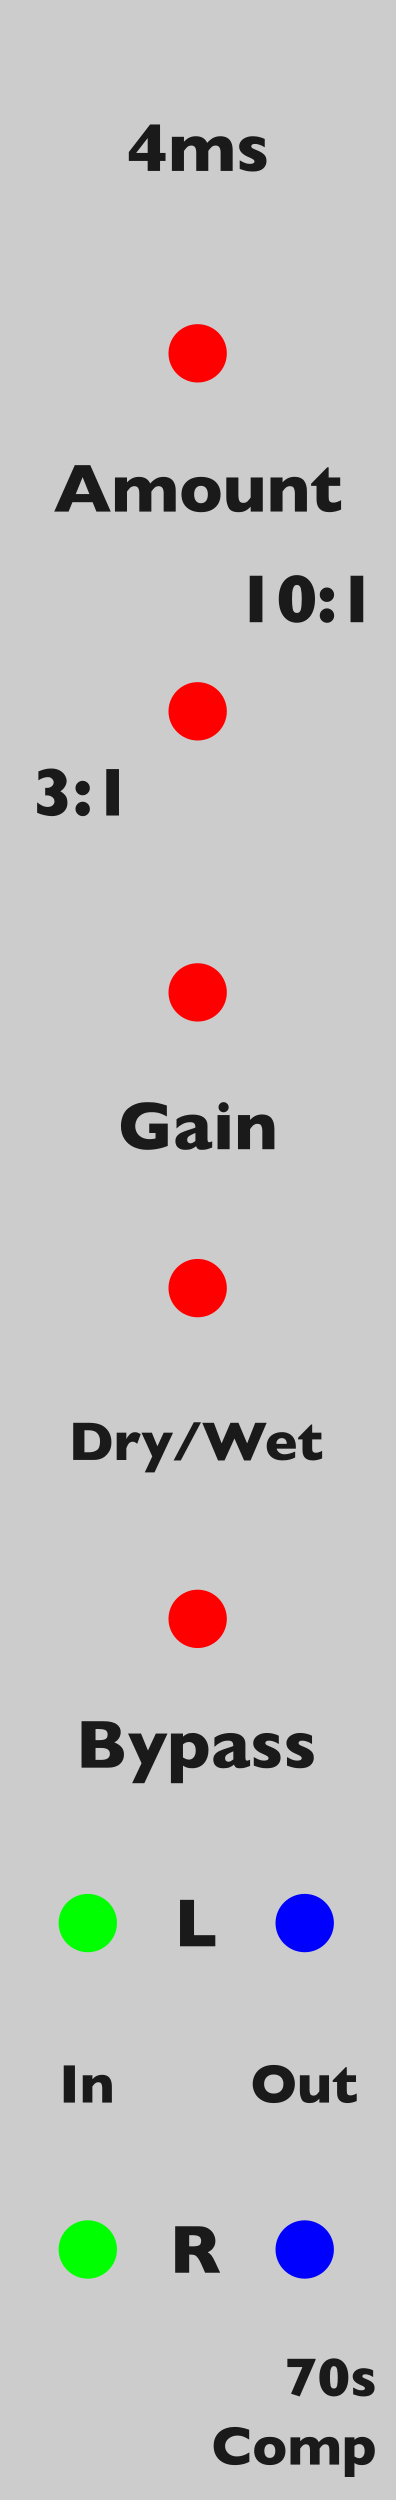
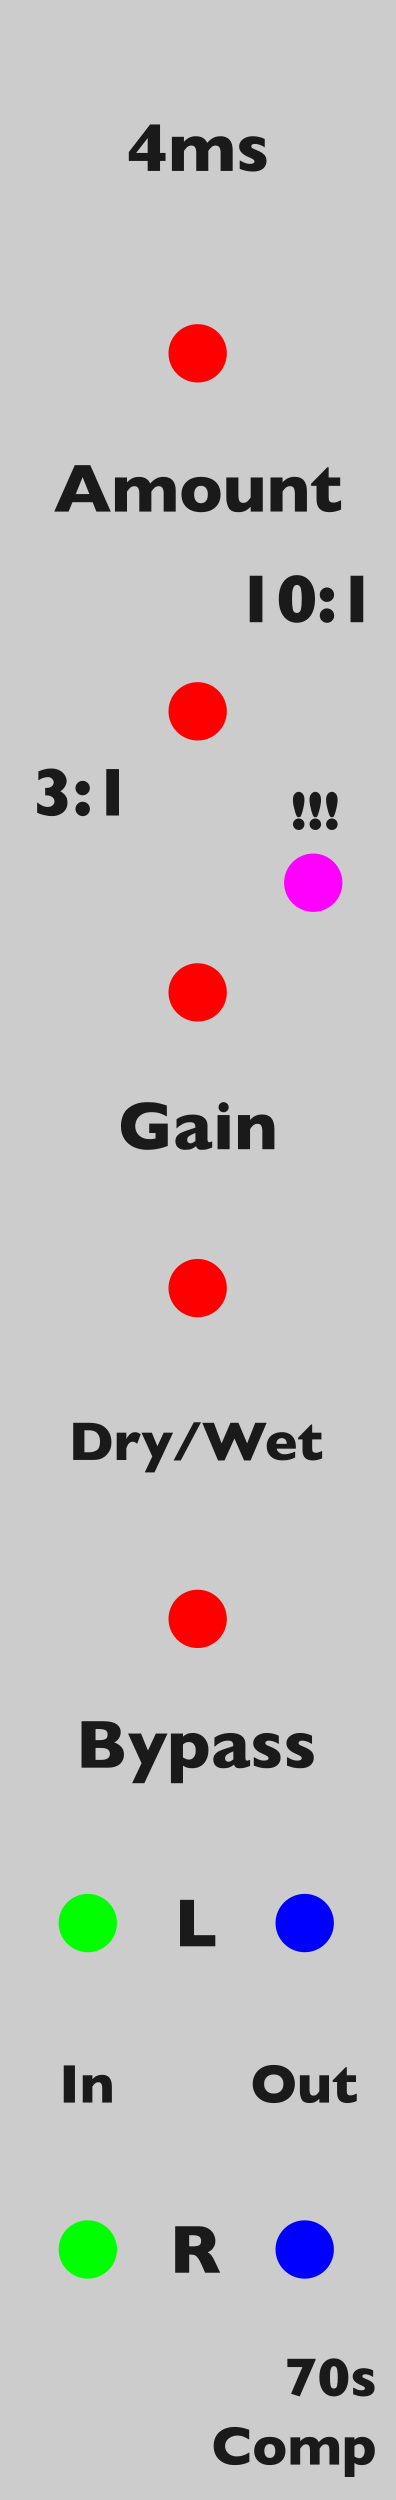
<svg xmlns="http://www.w3.org/2000/svg" width="20.32mm" height="128.5mm" viewBox="0 0 20.32 128.5" version="1.1" id="svg1">
  <defs id="defs1" />
  <g id="layer2">
    <path id="rect2" style="display:inline;fill:#cccccc;stroke-width:0.519" d="M -17.518,-11.67 H 33.202 V 137.028 h -50.72 z" />
    <path style="font-weight:bold;font-size:3.528px;font-family:'Gill Sans';-inkscape-font-specification:'Gill Sans Bold';text-align:center;text-anchor:middle;fill:#1a1a1a;stroke-width:0.519" d="M 8.509,8.271 H 8.226 V 8.786 H 7.591 V 8.271 H 6.621 V 7.816 L 7.715,6.399 H 8.226 V 7.861 H 8.509 Z M 7.591,7.861 V 7.096 L 6.998,7.861 Z M 11.959,8.786 H 11.339 V 7.851 q 0,-0.186 -0.062,-0.277 -0.06,-0.093 -0.193,-0.093 -0.129,0 -0.212,0.079 -0.083,0.078 -0.165,0.196 V 8.786 H 10.087 V 7.851 q 0,-0.177 -0.057,-0.274 -0.057,-0.096 -0.202,-0.096 -0.069,0 -0.127,0.028 -0.057,0.028 -0.093,0.062 -0.036,0.034 -0.088,0.102 -0.052,0.067 -0.065,0.084 V 8.786 H 8.835 V 7.033 h 0.62 v 0.251 q 0.14,-0.148 0.284,-0.215 0.145,-0.067 0.334,-0.067 0.09,0 0.171,0.017 0.081,0.016 0.158,0.055 0.079,0.04 0.143,0.109 0.064,0.069 0.102,0.16 0.15,-0.169 0.31,-0.255 0.162,-0.086 0.372,-0.086 0.21,0 0.351,0.084 0.143,0.084 0.21,0.245 0.069,0.158 0.069,0.386 z m 1.74,-0.512 q 0,0.241 -0.177,0.393 -0.176,0.15 -0.524,0.15 -0.195,0 -0.346,-0.034 -0.152,-0.036 -0.331,-0.102 V 8.24 q 0.157,0.09 0.272,0.136 0.115,0.047 0.253,0.047 0.233,0 0.233,-0.127 0,-0.043 -0.034,-0.076 -0.033,-0.034 -0.117,-0.076 Q 12.845,8.101 12.705,8.042 12.533,7.966 12.412,7.839 12.292,7.711 12.292,7.527 q 0,-0.131 0.079,-0.251 0.081,-0.121 0.243,-0.196 0.162,-0.078 0.391,-0.078 0.055,0 0.14,0.009 0.086,0.007 0.215,0.04 0.131,0.033 0.248,0.093 v 0.429 q -0.055,-0.033 -0.093,-0.055 -0.036,-0.022 -0.098,-0.05 -0.062,-0.028 -0.146,-0.048 -0.083,-0.022 -0.171,-0.022 -0.107,0 -0.146,0.041 -0.04,0.041 -0.04,0.083 0,0.043 0.041,0.081 0.041,0.036 0.184,0.091 0.207,0.079 0.331,0.164 0.124,0.083 0.176,0.183 0.053,0.1 0.053,0.236 z" id="text1" aria-label="4ms" />
    <path style="font-weight:bold;font-size:3.528px;font-family:'Gill Sans';-inkscape-font-specification:'Gill Sans Bold';text-align:center;text-anchor:middle;fill:#1a1a1a;stroke-width:0.519" d="M 5.693,26.296 H 4.955 L 4.761,25.812 H 3.724 L 3.526,26.296 H 2.788 L 3.844,23.908 H 4.64 Z M 4.595,25.396 4.246,24.525 3.893,25.396 Z m 4.437,0.899 H 8.412 v -0.935 q 0,-0.186 -0.062,-0.277 -0.06,-0.093 -0.193,-0.093 -0.129,0 -0.212,0.079 -0.083,0.078 -0.165,0.196 v 1.03 H 7.16 v -0.935 q 0,-0.177 -0.057,-0.274 -0.057,-0.096 -0.202,-0.096 -0.069,0 -0.127,0.028 -0.057,0.028 -0.093,0.062 -0.036,0.034 -0.088,0.102 -0.052,0.067 -0.065,0.084 v 1.03 H 5.908 v -1.754 h 0.62 v 0.251 q 0.14,-0.148 0.284,-0.215 0.145,-0.067 0.334,-0.067 0.09,0 0.171,0.017 0.081,0.015 0.158,0.055 0.079,0.04 0.143,0.109 0.064,0.069 0.102,0.16 0.15,-0.169 0.31,-0.255 0.162,-0.086 0.372,-0.086 0.21,0 0.351,0.084 0.143,0.084 0.21,0.245 0.069,0.158 0.069,0.386 z m 2.305,-0.878 q 0,0.262 -0.114,0.467 -0.114,0.205 -0.341,0.324 -0.226,0.119 -0.551,0.119 -0.326,0 -0.553,-0.119 -0.226,-0.119 -0.339,-0.324 -0.112,-0.205 -0.112,-0.467 0,-0.198 0.062,-0.36 0.064,-0.162 0.191,-0.286 0.129,-0.126 0.317,-0.193 0.188,-0.067 0.434,-0.067 0.248,0 0.438,0.069 0.191,0.067 0.315,0.189 0.126,0.122 0.189,0.286 0.064,0.164 0.064,0.362 z m -0.653,0 q 0,-0.208 -0.091,-0.326 -0.09,-0.119 -0.262,-0.119 -0.171,0 -0.262,0.119 -0.09,0.117 -0.09,0.326 0,0.207 0.091,0.327 0.091,0.121 0.26,0.121 0.172,0 0.262,-0.119 0.091,-0.121 0.091,-0.329 z m 2.823,0.878 h -0.622 v -0.25 q -0.131,0.141 -0.276,0.212 -0.143,0.069 -0.345,0.069 -0.398,0 -0.515,-0.231 -0.117,-0.233 -0.117,-0.524 V 24.542 h 0.622 v 0.947 q 0,0.143 0.047,0.251 0.048,0.107 0.207,0.107 0.136,0 0.215,-0.078 0.079,-0.078 0.162,-0.198 v -1.03 h 0.622 z m 2.269,0 h -0.62 v -0.946 q 0,-0.145 -0.048,-0.251 -0.047,-0.109 -0.207,-0.109 -0.076,0 -0.134,0.029 -0.057,0.028 -0.103,0.072 -0.045,0.045 -0.076,0.086 -0.031,0.041 -0.064,0.088 v 1.03 H 13.904 v -1.754 h 0.62 v 0.251 q 0.146,-0.157 0.293,-0.219 0.148,-0.064 0.329,-0.064 0.63,0 0.63,0.754 z m 1.755,-0.102 q -0.096,0.047 -0.267,0.09 -0.169,0.043 -0.324,0.043 -0.67,0 -0.67,-0.655 V 24.973 H 15.99 v -0.109 l 0.832,-0.847 h 0.071 v 0.525 h 0.593 v 0.431 h -0.593 v 0.562 q 0,0.098 0.012,0.158 0.012,0.06 0.067,0.102 0.057,0.04 0.171,0.04 0.148,0 0.389,-0.124 z" id="text1-5" aria-label="Amount" />
    <path style="font-weight:bold;font-size:3.528px;font-family:'Gill Sans';-inkscape-font-specification:'Gill Sans Bold';text-align:center;text-anchor:middle;fill:#1a1a1a;stroke-width:0.519" d="m 13.488,31.98 h -0.653 v -2.387 h 0.653 z m 2.703,-1.192 q 0,0.31 -0.074,0.544 -0.074,0.234 -0.205,0.384 -0.129,0.148 -0.296,0.222 -0.167,0.072 -0.357,0.072 -0.188,0 -0.355,-0.072 -0.167,-0.074 -0.296,-0.224 -0.129,-0.15 -0.205,-0.382 -0.074,-0.233 -0.074,-0.544 0,-0.314 0.074,-0.546 0.076,-0.233 0.203,-0.384 0.129,-0.152 0.296,-0.224 0.169,-0.074 0.357,-0.074 0.189,0 0.355,0.072 0.167,0.072 0.298,0.226 0.131,0.152 0.205,0.386 0.074,0.234 0.074,0.544 z m -0.68,0 q 0,-0.317 -0.043,-0.52 -0.043,-0.203 -0.208,-0.203 -0.112,0 -0.169,0.114 -0.055,0.114 -0.069,0.262 -0.012,0.148 -0.012,0.348 0,0.339 0.041,0.529 0.043,0.188 0.208,0.188 0.167,0 0.208,-0.188 0.043,-0.189 0.043,-0.529 z m 1.662,-0.222 q 0,0.157 -0.109,0.265 -0.109,0.109 -0.262,0.109 -0.153,0 -0.26,-0.109 -0.107,-0.109 -0.107,-0.262 0,-0.16 0.112,-0.267 0.112,-0.107 0.258,-0.107 0.095,0 0.181,0.05 0.086,0.048 0.136,0.134 0.05,0.084 0.05,0.186 z m 0.003,1.075 q 0,0.155 -0.107,0.264 -0.105,0.107 -0.26,0.107 -0.153,0 -0.264,-0.109 -0.11,-0.109 -0.11,-0.262 0,-0.155 0.11,-0.262 0.11,-0.109 0.264,-0.109 0.096,0 0.183,0.05 0.088,0.05 0.136,0.134 0.048,0.084 0.048,0.186 z m 1.495,0.339 h -0.653 v -2.387 h 0.653 z" id="text1-5-5" aria-label="10:1" />
    <path style="font-weight:bold;font-size:3.528px;font-family:'Gill Sans';-inkscape-font-specification:'Gill Sans Bold';text-align:center;text-anchor:middle;fill:#1a1a1a;stroke-width:0.519" d="m 3.467,41.255 q 0,0.188 -0.074,0.32 -0.074,0.133 -0.196,0.217 -0.121,0.083 -0.257,0.121 -0.136,0.036 -0.264,0.036 -0.181,0 -0.4,-0.05 -0.219,-0.052 -0.367,-0.122 v -0.536 q 0.121,0.1 0.26,0.169 0.14,0.067 0.288,0.067 0.112,0 0.188,-0.041 0.078,-0.041 0.115,-0.103 0.04,-0.064 0.04,-0.134 0,-0.091 -0.048,-0.162 -0.048,-0.071 -0.14,-0.112 -0.091,-0.043 -0.212,-0.043 h -0.078 v -0.384 h 0.091 q 0.121,0 0.198,-0.047 0.079,-0.047 0.114,-0.11 0.034,-0.065 0.034,-0.122 0,-0.109 -0.084,-0.191 -0.083,-0.084 -0.215,-0.084 -0.119,0 -0.248,0.045 -0.127,0.045 -0.239,0.121 v -0.458 q 0.169,-0.071 0.317,-0.11 0.15,-0.041 0.336,-0.041 0.27,0 0.451,0.105 0.183,0.105 0.265,0.255 0.084,0.148 0.084,0.279 0,0.107 -0.047,0.214 -0.047,0.107 -0.122,0.189 -0.074,0.083 -0.155,0.129 0.143,0.076 0.253,0.21 0.11,0.134 0.11,0.376 z m 1.151,-0.751 q 0,0.157 -0.109,0.265 -0.109,0.109 -0.262,0.109 -0.153,0 -0.26,-0.109 -0.107,-0.109 -0.107,-0.262 0,-0.16 0.112,-0.267 0.112,-0.107 0.258,-0.107 0.095,0 0.181,0.05 0.086,0.048 0.136,0.134 0.05,0.084 0.05,0.186 z m 0.003,1.075 q 0,0.155 -0.107,0.264 -0.105,0.107 -0.26,0.107 -0.153,0 -0.264,-0.109 -0.11,-0.109 -0.11,-0.262 0,-0.155 0.11,-0.262 0.11,-0.109 0.264,-0.109 0.096,0 0.183,0.05 0.088,0.05 0.136,0.134 0.048,0.084 0.048,0.186 z m 1.495,0.339 h -0.653 v -2.387 h 0.653 z" id="text1-5-5-9" aria-label="3:1" />
    <path style="font-weight:bold;font-size:3.528px;font-family:'Gill Sans';-inkscape-font-specification:'Gill Sans Bold';text-align:center;text-anchor:middle;fill:#1a1a1a;stroke-width:0.519" d="m 8.623,58.902 q -0.078,0.029 -0.133,0.048 -0.055,0.019 -0.107,0.034 -0.05,0.015 -0.146,0.04 -0.164,0.038 -0.327,0.057 -0.162,0.021 -0.343,0.021 -0.363,0 -0.672,-0.133 Q 6.587,58.836 6.401,58.557 6.216,58.278 6.216,57.872 q 0,-0.262 0.095,-0.513 0.096,-0.253 0.293,-0.405 0.162,-0.126 0.327,-0.191 0.167,-0.067 0.326,-0.09 0.158,-0.022 0.35,-0.022 0.315,0 0.52,0.048 0.205,0.047 0.45,0.124 v 0.565 q -0.162,-0.095 -0.343,-0.158 -0.181,-0.064 -0.451,-0.064 -0.312,0 -0.5,0.119 -0.186,0.117 -0.26,0.281 -0.072,0.164 -0.072,0.317 0,0.181 0.084,0.334 0.084,0.152 0.255,0.245 0.171,0.091 0.412,0.091 0.138,0 0.293,-0.036 V 58.235 H 7.67 v -0.481 H 8.623 Z m 2.284,0.081 q -0.136,0.053 -0.251,0.086 -0.115,0.033 -0.277,0.033 -0.153,0 -0.214,-0.053 -0.06,-0.055 -0.086,-0.133 -0.1,0.081 -0.222,0.134 -0.122,0.052 -0.32,0.052 -0.191,0 -0.31,-0.065 -0.117,-0.067 -0.165,-0.167 -0.047,-0.102 -0.047,-0.208 0,-0.162 0.081,-0.267 0.083,-0.107 0.22,-0.174 0.138,-0.067 0.365,-0.14 0.129,-0.041 0.195,-0.062 0.067,-0.022 0.1,-0.034 0.033,-0.012 0.069,-0.031 0,-0.127 -0.052,-0.2 -0.052,-0.072 -0.224,-0.072 -0.203,0 -0.377,0.09 -0.174,0.09 -0.319,0.231 v -0.475 q 0.115,-0.083 0.25,-0.134 0.134,-0.053 0.281,-0.079 0.146,-0.026 0.296,-0.026 0.381,0 0.572,0.148 0.193,0.146 0.193,0.405 v 0.677 q 0,0.096 0.017,0.145 0.019,0.047 0.067,0.047 0.059,0 0.158,-0.05 z m -0.863,-0.336 v -0.415 q -0.22,0.09 -0.322,0.162 -0.102,0.071 -0.102,0.193 0,0.088 0.05,0.134 0.052,0.047 0.119,0.047 0.064,0 0.126,-0.034 0.064,-0.036 0.129,-0.086 z m 1.71,-1.735 q 0,0.109 -0.078,0.184 -0.078,0.076 -0.184,0.076 -0.072,0 -0.133,-0.034 -0.059,-0.034 -0.093,-0.093 -0.034,-0.06 -0.034,-0.133 0,-0.107 0.076,-0.184 0.076,-0.078 0.184,-0.078 0.107,0 0.184,0.078 0.078,0.078 0.078,0.184 z m 0.05,2.158 h -0.622 v -1.754 h 0.622 z m 2.3,0 h -0.62 v -0.946 q 0,-0.145 -0.048,-0.251 -0.047,-0.109 -0.207,-0.109 -0.076,0 -0.134,0.029 -0.057,0.028 -0.103,0.072 -0.045,0.045 -0.076,0.086 -0.031,0.041 -0.064,0.088 v 1.03 h -0.62 v -1.754 h 0.62 v 0.251 q 0.146,-0.157 0.293,-0.219 0.148,-0.064 0.329,-0.064 0.63,0 0.63,0.754 z" id="text1-5-5-9-7" aria-label="Gain" />
    <path style="font-weight:bold;font-size:3.528px;font-family:'Gill Sans';-inkscape-font-specification:'Gill Sans Bold';text-align:center;text-anchor:middle;fill:#1a1a1a;stroke-width:0.519" d="m 6.372,90.181 q 0,0.308 -0.212,0.493 Q 5.95,90.858 5.571,90.858 H 4.191 v -2.387 h 1.154 q 0.224,0 0.389,0.043 0.167,0.043 0.269,0.119 0.102,0.074 0.152,0.176 0.05,0.102 0.05,0.222 0,0.131 -0.052,0.243 -0.052,0.11 -0.129,0.183 -0.076,0.071 -0.153,0.1 0.245,0.096 0.372,0.245 0.129,0.146 0.129,0.381 z M 5.532,89.158 q 0,-0.172 -0.114,-0.229 -0.114,-0.057 -0.355,-0.057 H 4.911 v 0.572 H 5.066 q 0.246,0 0.355,-0.057 0.11,-0.057 0.11,-0.229 z m 0.117,0.994 q 0,-0.307 -0.444,-0.307 H 4.911 v 0.612 h 0.293 q 0.444,0 0.444,-0.305 z M 8.611,89.104 7.419,91.655 H 6.792 L 7.275,90.629 6.581,89.104 h 0.667 l 0.357,0.872 0.405,-0.872 z m 2.103,0.865 q 0,0.176 -0.05,0.339 -0.05,0.164 -0.153,0.296 -0.102,0.131 -0.264,0.208 -0.16,0.076 -0.374,0.076 -0.172,0 -0.272,-0.036 -0.098,-0.036 -0.196,-0.096 v 0.899 H 8.785 V 89.104 H 9.406 v 0.158 q 0.093,-0.081 0.205,-0.134 0.114,-0.055 0.307,-0.055 0.191,0 0.376,0.095 0.184,0.095 0.303,0.296 0.119,0.2 0.119,0.505 z m -0.653,0.014 q 0,-0.158 -0.05,-0.257 -0.05,-0.1 -0.129,-0.143 -0.079,-0.045 -0.164,-0.045 -0.11,0 -0.181,0.036 -0.071,0.034 -0.133,0.088 v 0.67 q 0.033,0.017 0.069,0.04 0.038,0.021 0.074,0.036 0.038,0.015 0.079,0.026 0.043,0.01 0.091,0.01 0.146,0 0.245,-0.124 0.098,-0.124 0.098,-0.338 z m 2.794,0.787 q -0.136,0.053 -0.251,0.086 -0.115,0.033 -0.277,0.033 -0.153,0 -0.214,-0.053 -0.06,-0.055 -0.086,-0.133 -0.1,0.081 -0.222,0.134 -0.122,0.052 -0.32,0.052 -0.191,0 -0.31,-0.065 -0.117,-0.067 -0.165,-0.167 -0.047,-0.102 -0.047,-0.208 0,-0.162 0.081,-0.267 0.083,-0.107 0.22,-0.174 0.138,-0.067 0.365,-0.14 0.129,-0.041 0.195,-0.062 0.067,-0.022 0.1,-0.034 0.033,-0.012 0.069,-0.031 0,-0.127 -0.052,-0.2 -0.052,-0.072 -0.224,-0.072 -0.203,0 -0.377,0.09 -0.174,0.09 -0.319,0.231 v -0.475 q 0.115,-0.083 0.25,-0.134 0.134,-0.053 0.281,-0.079 0.146,-0.026 0.296,-0.026 0.381,0 0.572,0.148 0.193,0.146 0.193,0.405 v 0.677 q 0,0.096 0.017,0.145 0.019,0.047 0.067,0.047 0.059,0 0.158,-0.05 z M 11.993,90.434 V 90.019 q -0.22,0.09 -0.322,0.162 -0.102,0.071 -0.102,0.193 0,0.088 0.05,0.134 0.052,0.047 0.119,0.047 0.064,0 0.126,-0.034 0.064,-0.036 0.129,-0.086 z m 2.429,-0.088 q 0,0.241 -0.177,0.393 -0.176,0.15 -0.524,0.15 -0.195,0 -0.346,-0.034 -0.152,-0.036 -0.331,-0.102 v -0.441 q 0.157,0.09 0.272,0.136 0.115,0.047 0.253,0.047 0.233,0 0.233,-0.127 0,-0.043 -0.034,-0.076 -0.033,-0.034 -0.117,-0.076 -0.083,-0.043 -0.222,-0.102 -0.172,-0.076 -0.293,-0.203 -0.121,-0.127 -0.121,-0.312 0,-0.131 0.079,-0.251 0.081,-0.121 0.243,-0.196 0.162,-0.078 0.391,-0.078 0.055,0 0.14,0.009 0.086,0.007 0.215,0.04 0.131,0.033 0.248,0.093 v 0.429 q -0.055,-0.033 -0.093,-0.055 -0.036,-0.022 -0.098,-0.05 -0.062,-0.028 -0.146,-0.048 -0.083,-0.022 -0.171,-0.022 -0.107,0 -0.146,0.041 -0.04,0.041 -0.04,0.083 0,0.043 0.041,0.081 0.041,0.036 0.184,0.091 0.207,0.079 0.331,0.164 0.124,0.083 0.176,0.183 0.053,0.1 0.053,0.236 z m 1.707,0 q 0,0.241 -0.177,0.393 -0.176,0.15 -0.524,0.15 -0.195,0 -0.346,-0.034 -0.152,-0.036 -0.331,-0.102 v -0.441 q 0.157,0.09 0.272,0.136 0.115,0.047 0.253,0.047 0.233,0 0.233,-0.127 0,-0.043 -0.034,-0.076 -0.033,-0.034 -0.117,-0.076 -0.083,-0.043 -0.222,-0.102 -0.172,-0.076 -0.293,-0.203 -0.121,-0.127 -0.121,-0.312 0,-0.131 0.079,-0.251 0.081,-0.121 0.243,-0.196 0.162,-0.078 0.391,-0.078 0.055,0 0.14,0.009 0.086,0.007 0.215,0.04 0.131,0.033 0.248,0.093 v 0.429 q -0.055,-0.033 -0.093,-0.055 -0.036,-0.022 -0.098,-0.05 -0.062,-0.028 -0.146,-0.048 -0.083,-0.022 -0.171,-0.022 -0.107,0 -0.146,0.041 -0.04,0.041 -0.04,0.083 0,0.043 0.041,0.081 0.041,0.036 0.184,0.091 0.207,0.079 0.331,0.164 0.124,0.083 0.176,0.183 0.053,0.1 0.053,0.236 z" id="text1-5-5-9-7-9" aria-label="Bypass" />
    <path style="font-weight:bold;font-size:3.528px;font-family:'Gill Sans';-inkscape-font-specification:'Gill Sans Bold';text-align:center;text-anchor:middle;fill:#1a1a1a;stroke-width:0.519" d="M 11.067,100.039 H 9.253 v -2.387 h 0.72 v 1.816 H 11.067 Z" id="text1-5-5-9-7-9-0" aria-label="L" />
    <path style="font-weight:bold;font-size:3.528px;font-family:'Gill Sans';-inkscape-font-specification:'Gill Sans Bold';text-align:center;text-anchor:middle;fill:#1a1a1a;stroke-width:0.519" d="m 11.316,116.818 h -0.773 l -0.188,-0.424 q -0.103,-0.233 -0.186,-0.339 -0.083,-0.109 -0.162,-0.138 -0.078,-0.031 -0.202,-0.031 h -0.081 v 0.932 H 9.004 v -2.387 h 1.225 q 0.296,0 0.486,0.121 0.189,0.121 0.272,0.293 0.084,0.172 0.084,0.327 0,0.181 -0.071,0.307 -0.069,0.124 -0.146,0.181 -0.078,0.057 -0.174,0.109 0.115,0.067 0.189,0.16 0.076,0.091 0.205,0.372 z m -0.978,-1.633 q 0,-0.165 -0.109,-0.231 -0.109,-0.066 -0.353,-0.066 H 9.724 v 0.575 h 0.155 q 0.264,0 0.36,-0.057 0.098,-0.059 0.098,-0.222 z" id="text1-5-5-9-7-9-0-6" aria-label="R" />
    <path style="display:inline;font-weight:bold;font-size:2.822px;font-family:'Gill Sans';-inkscape-font-specification:'Gill Sans Bold';text-align:center;text-anchor:middle;fill:#1a1a1a;stroke-width:0.519" d="M 3.852,108.073 H 3.276 v -1.91 H 3.852 Z m 1.899,0 H 5.254 v -0.757 q 0,-0.116 -0.039,-0.201 -0.037,-0.087 -0.165,-0.087 -0.061,0 -0.107,0.023 -0.045,0.022 -0.083,0.058 -0.036,0.036 -0.061,0.069 -0.025,0.033 -0.051,0.07 v 0.824 H 4.253 v -1.403 h 0.496 v 0.201 q 0.117,-0.125 0.234,-0.175 0.119,-0.051 0.263,-0.051 0.504,0 0.504,0.604 z" id="text2" aria-label="In" />
    <path style="display:inline;font-weight:bold;font-size:2.822px;font-family:'Gill Sans';-inkscape-font-specification:'Gill Sans Bold';text-align:center;text-anchor:middle;fill:#1a1a1a;stroke-width:0.519" d="m 15.156,107.117 q 0,0.267 -0.124,0.492 -0.123,0.225 -0.367,0.357 -0.244,0.132 -0.594,0.132 -0.354,0 -0.599,-0.138 -0.245,-0.138 -0.365,-0.362 -0.119,-0.225 -0.119,-0.481 0,-0.258 0.119,-0.481 0.119,-0.225 0.364,-0.361 0.247,-0.138 0.601,-0.138 0.265,0 0.471,0.079 0.208,0.079 0.342,0.214 0.134,0.134 0.203,0.313 0.069,0.178 0.069,0.375 z m -0.587,0 q 0,-0.107 -0.032,-0.196 -0.032,-0.09 -0.096,-0.154 -0.063,-0.066 -0.156,-0.102 -0.092,-0.037 -0.214,-0.037 -0.232,0 -0.364,0.135 -0.132,0.135 -0.132,0.354 0,0.219 0.132,0.356 0.134,0.135 0.364,0.135 0.158,0 0.27,-0.062 0.112,-0.063 0.169,-0.174 0.058,-0.112 0.058,-0.255 z m 2.343,0.956 h -0.497 v -0.2 q -0.105,0.113 -0.22,0.17 -0.114,0.055 -0.276,0.055 -0.318,0 -0.412,-0.185 -0.094,-0.186 -0.094,-0.419 v -0.824 h 0.497 v 0.758 q 0,0.114 0.037,0.201 0.039,0.085 0.165,0.085 0.109,0 0.172,-0.062 0.063,-0.062 0.13,-0.158 v -0.824 h 0.497 z m 1.424,-0.081 q -0.077,0.037 -0.214,0.072 -0.135,0.034 -0.259,0.034 -0.536,0 -0.536,-0.524 v -0.559 h -0.225 v -0.087 l 0.666,-0.678 h 0.057 v 0.42 h 0.474 v 0.345 h -0.474 v 0.449 q 0,0.079 0.01,0.127 0.01,0.048 0.054,0.081 0.045,0.032 0.136,0.032 0.119,0 0.311,-0.099 z" id="text2-1" aria-label="Out" />
    <g id="text3" style="font-weight:bold;font-size:2.822px;font-family:'Gill Sans';-inkscape-font-specification:'Gill Sans Bold';text-align:center;text-anchor:middle;fill:#1a1a1a;stroke-width:0.519" aria-label="70s&#10;Comp">
      <path style="text-align:end;text-anchor:end;stroke-width:0.519" d="m 16.22,121.298 -0.816,1.88 -0.444,-0.141 0.584,-1.371 h -0.773 v -0.423 h 1.448 z m 1.685,0.901 q 0,0.248 -0.059,0.435 -0.059,0.187 -0.164,0.307 -0.103,0.119 -0.237,0.178 -0.134,0.058 -0.285,0.058 -0.15,0 -0.284,-0.058 -0.134,-0.059 -0.237,-0.179 -0.103,-0.12 -0.164,-0.306 -0.059,-0.186 -0.059,-0.435 0,-0.251 0.059,-0.437 0.061,-0.186 0.163,-0.307 0.103,-0.121 0.237,-0.179 0.135,-0.059 0.285,-0.059 0.152,0 0.284,0.058 0.134,0.058 0.238,0.181 0.105,0.121 0.164,0.309 0.059,0.187 0.059,0.435 z m -0.544,0 q 0,-0.254 -0.034,-0.416 -0.034,-0.163 -0.167,-0.163 -0.09,0 -0.135,0.091 -0.044,0.091 -0.055,0.209 -0.01,0.119 -0.01,0.278 0,0.271 0.033,0.423 0.034,0.15 0.167,0.15 0.134,0 0.167,-0.15 0.034,-0.152 0.034,-0.423 z m 1.893,0.544 q 0,0.193 -0.142,0.314 -0.141,0.12 -0.419,0.12 -0.156,0 -0.277,-0.028 -0.121,-0.029 -0.265,-0.081 v -0.353 q 0.125,0.072 0.218,0.109 0.092,0.037 0.203,0.037 0.186,0 0.186,-0.102 0,-0.035 -0.028,-0.061 -0.026,-0.028 -0.094,-0.061 -0.066,-0.034 -0.178,-0.081 -0.138,-0.061 -0.234,-0.163 -0.096,-0.102 -0.096,-0.249 0,-0.105 0.063,-0.201 0.065,-0.097 0.194,-0.157 0.13,-0.062 0.313,-0.062 0.044,0 0.112,0.007 0.069,0.006 0.172,0.032 0.105,0.026 0.198,0.074 v 0.343 q -0.044,-0.026 -0.074,-0.044 -0.029,-0.018 -0.079,-0.04 -0.05,-0.022 -0.117,-0.039 -0.066,-0.018 -0.136,-0.018 -0.085,0 -0.117,0.033 -0.032,0.033 -0.032,0.066 0,0.035 0.033,0.065 0.033,0.029 0.147,0.073 0.165,0.063 0.265,0.131 0.099,0.066 0.141,0.146 0.043,0.08 0.043,0.189 z" id="path2" />
      <path style="text-align:end;text-anchor:end;stroke-width:0.519" d="m 12.817,126.537 q -0.119,0.062 -0.243,0.099 -0.124,0.037 -0.251,0.052 -0.125,0.017 -0.26,0.017 -0.249,0 -0.448,-0.069 -0.197,-0.069 -0.343,-0.203 -0.145,-0.135 -0.218,-0.314 -0.072,-0.181 -0.072,-0.396 0,-0.247 0.085,-0.431 0.085,-0.186 0.238,-0.309 0.154,-0.123 0.35,-0.181 0.197,-0.059 0.415,-0.059 0.325,0 0.737,0.145 v 0.507 q -0.142,-0.088 -0.281,-0.146 -0.138,-0.059 -0.325,-0.059 -0.167,0 -0.311,0.066 -0.145,0.066 -0.233,0.189 -0.088,0.123 -0.088,0.287 0,0.145 0.077,0.266 0.077,0.12 0.214,0.192 0.138,0.07 0.31,0.07 0.139,0 0.263,-0.033 0.124,-0.034 0.208,-0.076 0.085,-0.041 0.175,-0.098 z m 1.855,-0.559 q 0,0.209 -0.091,0.373 -0.091,0.164 -0.273,0.259 -0.181,0.095 -0.441,0.095 -0.26,0 -0.442,-0.095 -0.181,-0.095 -0.271,-0.259 -0.09,-0.164 -0.09,-0.373 0,-0.158 0.05,-0.288 0.051,-0.13 0.153,-0.229 0.103,-0.101 0.254,-0.154 0.15,-0.054 0.347,-0.054 0.198,0 0.35,0.055 0.153,0.054 0.252,0.152 0.101,0.098 0.152,0.229 0.051,0.131 0.051,0.289 z m -0.522,0 q 0,-0.167 -0.073,-0.26 -0.072,-0.095 -0.209,-0.095 -0.136,0 -0.209,0.095 -0.072,0.094 -0.072,0.26 0,0.165 0.073,0.262 0.073,0.097 0.208,0.097 0.138,0 0.209,-0.095 0.073,-0.097 0.073,-0.263 z m 3.28,0.703 h -0.496 v -0.748 q 0,-0.149 -0.05,-0.222 -0.048,-0.074 -0.154,-0.074 -0.103,0 -0.169,0.063 -0.066,0.062 -0.132,0.157 v 0.824 h -0.496 v -0.748 q 0,-0.142 -0.045,-0.219 -0.045,-0.077 -0.161,-0.077 -0.055,0 -0.102,0.022 -0.045,0.022 -0.074,0.05 -0.029,0.028 -0.07,0.081 -0.041,0.054 -0.052,0.068 v 0.824 h -0.496 v -1.403 h 0.496 v 0.201 q 0.112,-0.119 0.227,-0.172 0.116,-0.054 0.267,-0.054 0.072,0 0.136,0.014 0.065,0.012 0.127,0.044 0.063,0.032 0.114,0.087 0.051,0.055 0.081,0.128 0.12,-0.135 0.248,-0.204 0.13,-0.069 0.298,-0.069 0.168,0 0.281,0.068 0.114,0.068 0.168,0.196 0.055,0.127 0.055,0.309 z m 1.836,-0.711 q 0,0.141 -0.04,0.271 -0.04,0.131 -0.123,0.237 -0.081,0.105 -0.211,0.167 -0.128,0.061 -0.299,0.061 -0.138,0 -0.218,-0.029 -0.079,-0.029 -0.157,-0.077 v 0.719 h -0.496 v -2.041 h 0.496 v 0.127 q 0.074,-0.065 0.164,-0.107 0.091,-0.044 0.245,-0.044 0.153,0 0.3,0.076 0.147,0.076 0.243,0.237 0.095,0.16 0.095,0.404 z m -0.522,0.011 q 0,-0.127 -0.04,-0.205 -0.04,-0.08 -0.103,-0.114 -0.063,-0.036 -0.131,-0.036 -0.088,0 -0.145,0.029 -0.057,0.028 -0.106,0.07 v 0.536 q 0.026,0.014 0.055,0.032 0.03,0.017 0.059,0.029 0.03,0.012 0.063,0.021 0.034,0.008 0.073,0.008 0.117,0 0.196,-0.099 0.079,-0.099 0.079,-0.27 z" id="path3" />
    </g>
    <path d="m 5.727,74.122 q 0,0.294 -0.107,0.471 -0.106,0.178 -0.251,0.288 -0.205,0.161 -0.575,0.161 H 3.763 v -1.91 h 0.794 q 0.179,0 0.306,0.019 0.128,0.018 0.23,0.052 0.102,0.033 0.174,0.076 0.072,0.041 0.128,0.09 0.098,0.08 0.171,0.189 0.074,0.109 0.117,0.252 0.044,0.143 0.044,0.311 z M 5.141,74.097 q 0,-0.233 -0.09,-0.362 -0.088,-0.131 -0.214,-0.175 -0.124,-0.044 -0.254,-0.044 H 4.339 V 74.647 H 4.584 q 0.226,0 0.391,-0.107 0.165,-0.107 0.165,-0.442 z M 7.234,73.715 7.051,74.213 Q 6.938,74.105 6.822,74.105 q -0.105,0 -0.182,0.072 -0.076,0.07 -0.146,0.262 v 0.604 H 5.998 v -1.403 h 0.496 v 0.339 q 0.047,-0.125 0.165,-0.244 0.119,-0.12 0.278,-0.12 0.084,0 0.146,0.025 0.063,0.025 0.15,0.076 z m 1.662,-0.076 -0.954,2.041 H 7.441 L 7.827,74.859 7.272,73.639 h 0.533 l 0.285,0.697 0.324,-0.697 z M 10.331,73.106 9.292,75.067 H 8.923 l 1.038,-1.961 z m 3.375,0.026 -0.827,1.935 h -0.333 l -0.496,-1.126 -0.508,1.126 h -0.336 l -0.81,-1.935 h 0.597 l 0.397,1.058 0.455,-1.058 h 0.412 l 0.446,1.058 0.415,-1.058 z m 1.501,1.328 h -0.988 q 0.029,0.128 0.142,0.209 0.113,0.081 0.256,0.081 0.251,0 0.554,-0.141 v 0.307 q -0.109,0.057 -0.265,0.103 -0.154,0.045 -0.394,0.045 -0.259,0 -0.441,-0.096 -0.182,-0.096 -0.273,-0.262 -0.09,-0.165 -0.09,-0.375 0,-0.207 0.09,-0.369 0.091,-0.164 0.273,-0.256 0.182,-0.094 0.441,-0.094 0.171,0 0.329,0.074 0.16,0.073 0.262,0.241 0.103,0.167 0.103,0.431 z m -0.466,-0.245 q 0,-0.135 -0.068,-0.215 -0.066,-0.081 -0.192,-0.081 -0.124,0 -0.201,0.083 -0.076,0.081 -0.076,0.214 z m 1.816,0.746 q -0.077,0.037 -0.214,0.072 -0.135,0.034 -0.259,0.034 -0.536,0 -0.536,-0.524 v -0.559 h -0.225 v -0.087 l 0.666,-0.678 h 0.057 v 0.42 h 0.474 v 0.345 h -0.474 v 0.449 q 0,0.079 0.01,0.127 0.01,0.048 0.054,0.081 0.045,0.032 0.136,0.032 0.119,0 0.311,-0.099 z" id="text4" style="font-weight:bold;font-size:2.822px;font-family:'Gill Sans';-inkscape-font-specification:'Gill Sans Bold';text-align:center;text-anchor:middle;fill:#1a1a1a;stroke-width:0.165" aria-label="Dry/Wet" />
+     <path d="m 15.649,41.124 q 0,0.109 -0.03,0.271 -0.029,0.163 -0.074,0.321 -0.045,0.158 -0.079,0.223 -0.019,0.037 -0.041,0.052 -0.022,0.015 -0.069,0.015 -0.045,0 -0.068,-0.014 -0.021,-0.015 -0.043,-0.054 -0.037,-0.074 -0.083,-0.226 -0.044,-0.153 -0.076,-0.314 -0.03,-0.161 -0.03,-0.276 0,-0.218 0.094,-0.32 0.094,-0.103 0.205,-0.103 0.112,0 0.203,0.102 0.091,0.102 0.091,0.321 z m 0,1.242 q 0,0.124 -0.085,0.211 -0.084,0.085 -0.208,0.085 -0.076,0 -0.146,-0.039 -0.07,-0.04 -0.112,-0.109 -0.041,-0.07 -0.041,-0.149 0,-0.08 0.04,-0.147 0.041,-0.069 0.11,-0.109 0.069,-0.04 0.149,-0.04 0.077,0 0.146,0.04 0.07,0.04 0.109,0.107 0.039,0.068 0.039,0.149 z m 0.852,-1.242 q 0,0.109 -0.03,0.271 -0.029,0.163 -0.074,0.321 -0.045,0.158 -0.079,0.223 -0.019,0.037 -0.041,0.052 -0.022,0.015 -0.069,0.015 -0.045,0 -0.068,-0.014 -0.021,-0.015 -0.043,-0.054 -0.037,-0.074 -0.083,-0.226 -0.044,-0.153 -0.076,-0.314 -0.03,-0.161 -0.03,-0.276 0,-0.218 0.094,-0.32 0.094,-0.103 0.205,-0.103 0.112,0 0.203,0.102 0.091,0.102 0.091,0.321 z m 0,1.242 q 0,0.124 -0.085,0.211 -0.084,0.085 -0.208,0.085 -0.076,0 -0.146,-0.039 -0.07,-0.04 -0.112,-0.109 -0.041,-0.07 -0.041,-0.149 0,-0.08 0.04,-0.147 0.041,-0.069 0.11,-0.109 0.069,-0.04 0.149,-0.04 0.077,0 0.146,0.04 0.07,0.04 0.109,0.107 0.039,0.068 0.039,0.149 z m 0.852,-1.242 q 0,0.109 -0.03,0.271 -0.029,0.163 -0.074,0.321 -0.045,0.158 -0.079,0.223 -0.019,0.037 -0.041,0.052 -0.022,0.015 -0.069,0.015 -0.045,0 -0.068,-0.014 -0.021,-0.015 -0.043,-0.054 -0.037,-0.074 -0.083,-0.226 -0.044,-0.153 -0.076,-0.314 -0.03,-0.161 -0.03,-0.276 0,-0.218 0.094,-0.32 0.094,-0.103 0.205,-0.103 0.112,0 0.203,0.102 0.091,0.102 0.091,0.321 z m 0,1.242 q 0,0.124 -0.085,0.211 -0.084,0.085 -0.208,0.085 -0.076,0 -0.146,-0.039 -0.07,-0.04 -0.112,-0.109 -0.041,-0.07 -0.041,-0.149 0,-0.08 0.04,-0.147 0.041,-0.069 0.11,-0.109 0.069,-0.04 0.149,-0.04 0.077,0 0.146,0.04 0.07,0.04 0.109,0.107 0.039,0.068 0.039,0.149 z" id="text5" style="font-weight:bold;font-size:2.822px;font-family:'Gill Sans';-inkscape-font-specification:'Gill Sans Bold';text-align:center;text-anchor:middle;fill:#1a1a1a;stroke-width:0.165" aria-label="!!!" />
  </g>
  <g id="layer1" style="display:inline">
    <circle style="fill:#ff0000;stroke-width:0.519" id="path1" cx="10.16" cy="51.009" r="1.5" />
    <circle style="display:inline;fill:#ff0000;stroke-width:0.519" id="path1-2" cx="10.16" cy="66.209" r="1.5" />
    <circle style="fill:#ff0000;stroke-width:0.519" id="path1-1" cx="10.16" cy="18.161" r="1.5" />
    <circle style="fill:#ff0000;stroke-width:0.519" id="path1-1-0" cx="10.16" cy="36.562" r="1.5" />
+     <circle style="display:inline;fill:#ff00ff;stroke-width:0.519" id="path1-1-0-02" cx="16.101" cy="45.372" r="1.5" />
    <circle style="fill:#ff0000;stroke-width:0.519" id="path1-1-0-0" cx="10.16" cy="83.21" r="1.5" />
    <circle style="fill:#00ff00;stroke-width:0.519" id="path1-1-0-0-9" cx="4.513" cy="98.845" r="1.5" />
    <circle style="fill:#00ff00;stroke-width:0.519" id="path1-1-0-0-1" cx="4.513" cy="115.624" r="1.5" />
    <circle style="fill:#0000ff;stroke-width:0.519" id="path1-1-0-0-9-6" cx="15.662" cy="98.845" r="1.5" />
    <circle style="fill:#0000ff;stroke-width:0.519" id="path1-1-0-0-1-2" cx="15.662" cy="115.624" r="1.5" />
  </g>
</svg>
